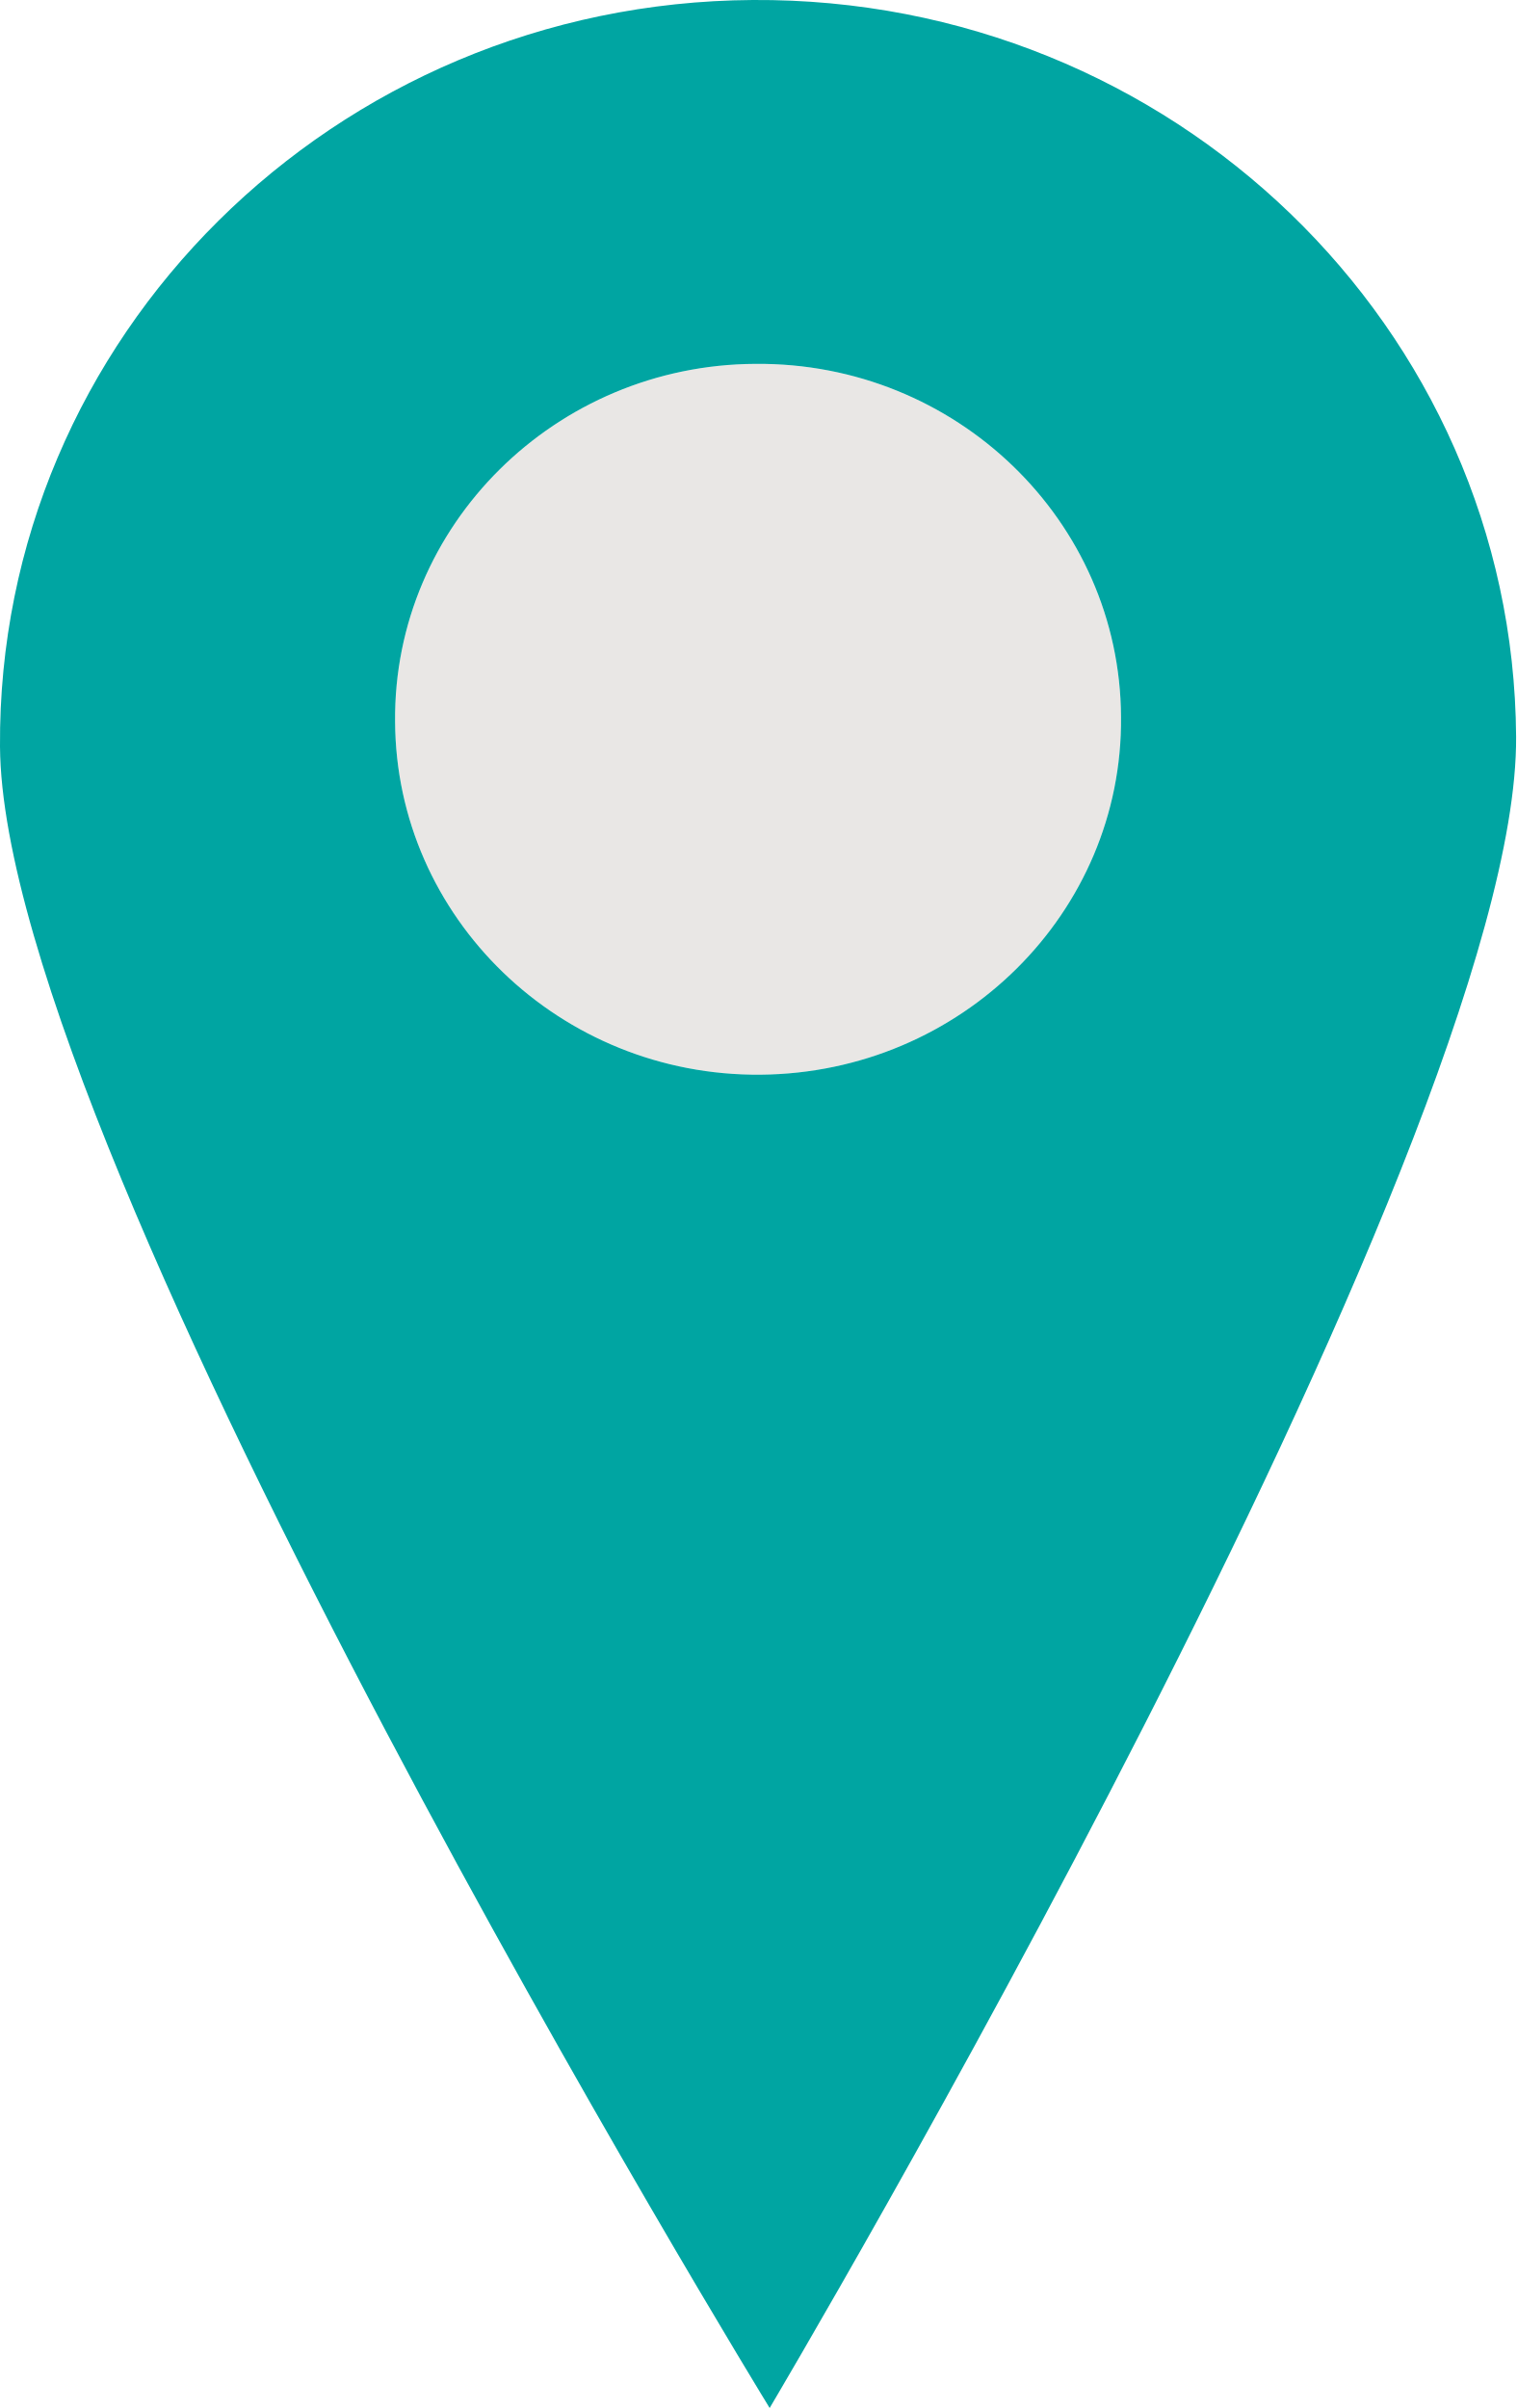
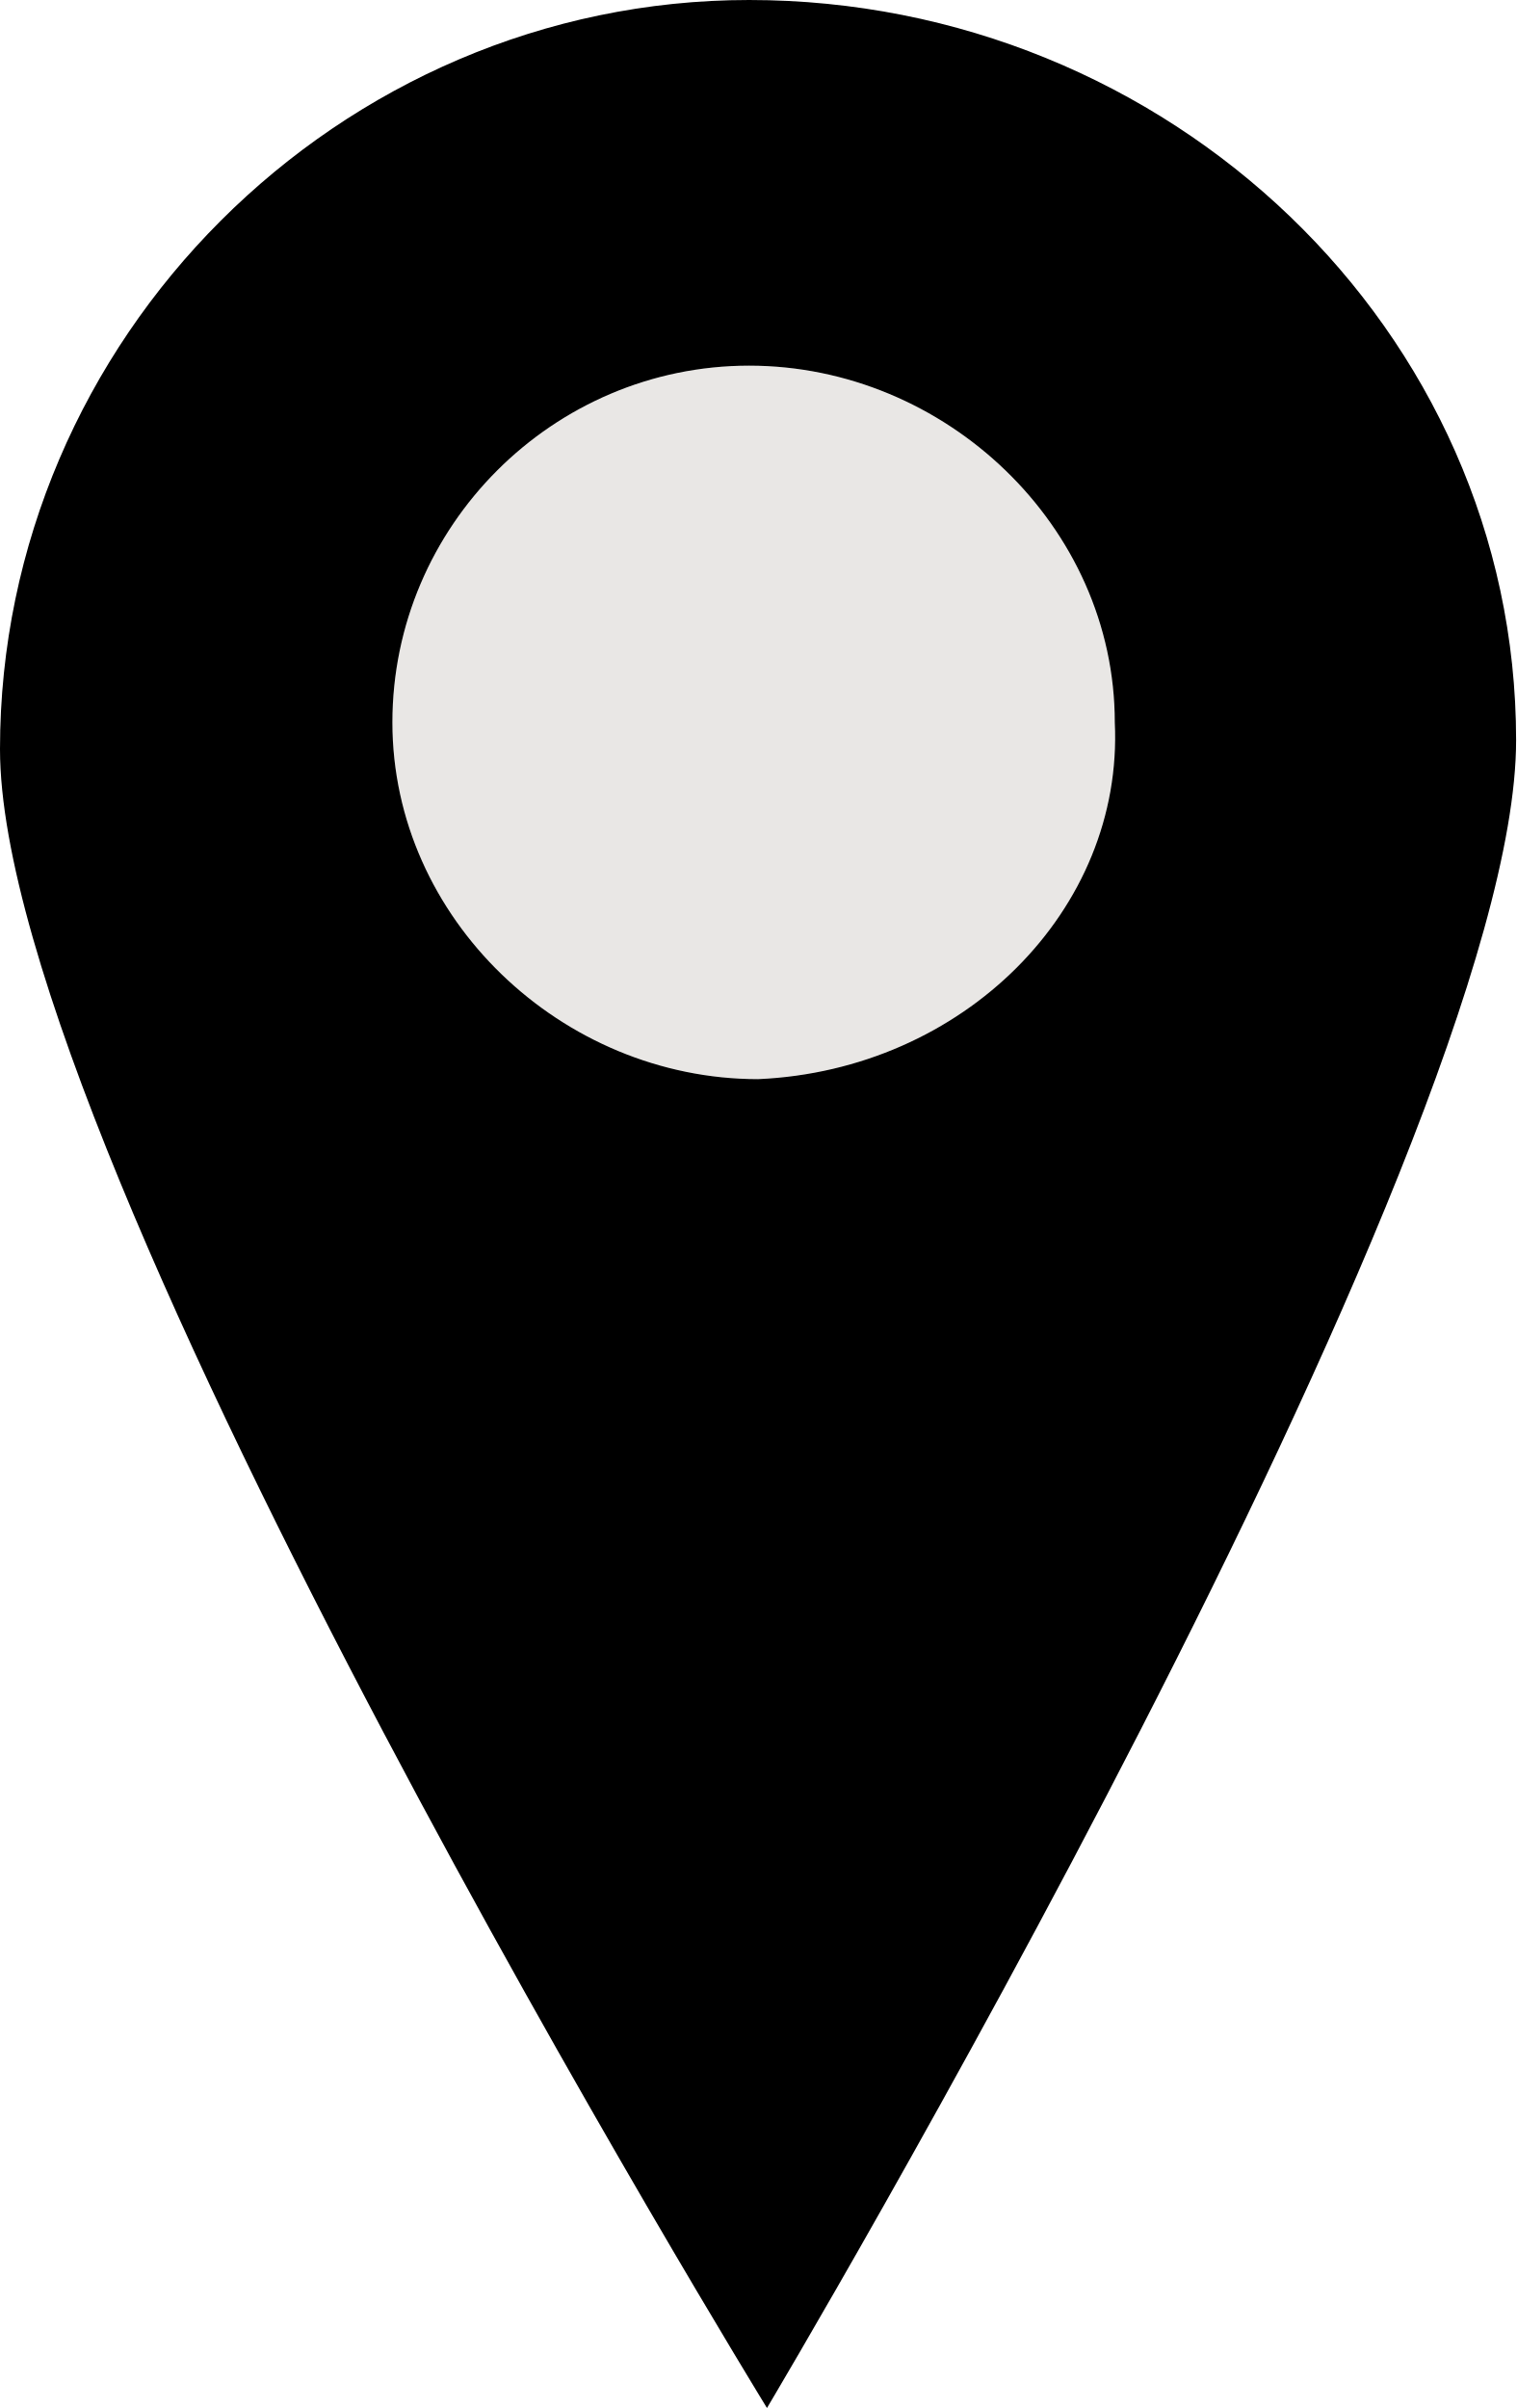
<svg xmlns="http://www.w3.org/2000/svg" version="1.1" id="圖層_1" x="0px" y="0px" viewBox="0 0 17 27" style="enable-background:new 0 0 17 27;" xml:space="preserve">
  <style type="text/css">
	.st0{fill:#E9E7E5;}
- 	.st1{fill:#00A5A2;}
</style>
  <g>
-     <path class="st0" d="M8.53,12.05c-2.25,0.02-4.09-1.76-4.1-3.96c-0.02-2.2,1.8-4,4.04-4.01c2.25-0.02,4.09,1.76,4.1,3.96   C12.59,10.23,10.78,12.03,8.53,12.05" />
-     <path class="st1" d="M8.44,0C3.75,0.03-0.03,3.78,0,8.37C0.03,12.97,8.63,27,8.63,27S17.03,12.85,17,8.26   C16.97,3.67,13.14-0.03,8.44,0 M8.53,12.05c-2.25,0.02-4.09-1.76-4.1-3.96c-0.02-2.2,1.8-4,4.04-4.01c2.25-0.02,4.09,1.76,4.1,3.96   C12.59,10.23,10.78,12.03,8.53,12.05" />
+     <path class="st0" d="M8.5,12.1c-2.2,0-4.1-1.8-4.1-4c0-2.2,1.8-4,4-4c2.2,0,4.1,1.8,4.1,4C12.6,10.2,10.8,12,8.5,12.1" />
+     <path d="M8.4,0C3.8,0,0,3.8,0,8.4C0,13,8.6,27,8.6,27S17,12.9,17,8.3S13.1,0,8.4,0 M8.5,12.1c-2.2,0-4.1-1.8-4.1-4c0-2.2,1.8-4,4-4   c2.2,0,4.1,1.8,4.1,4C12.6,10.2,10.8,12,8.5,12.1" />
  </g>
</svg>
